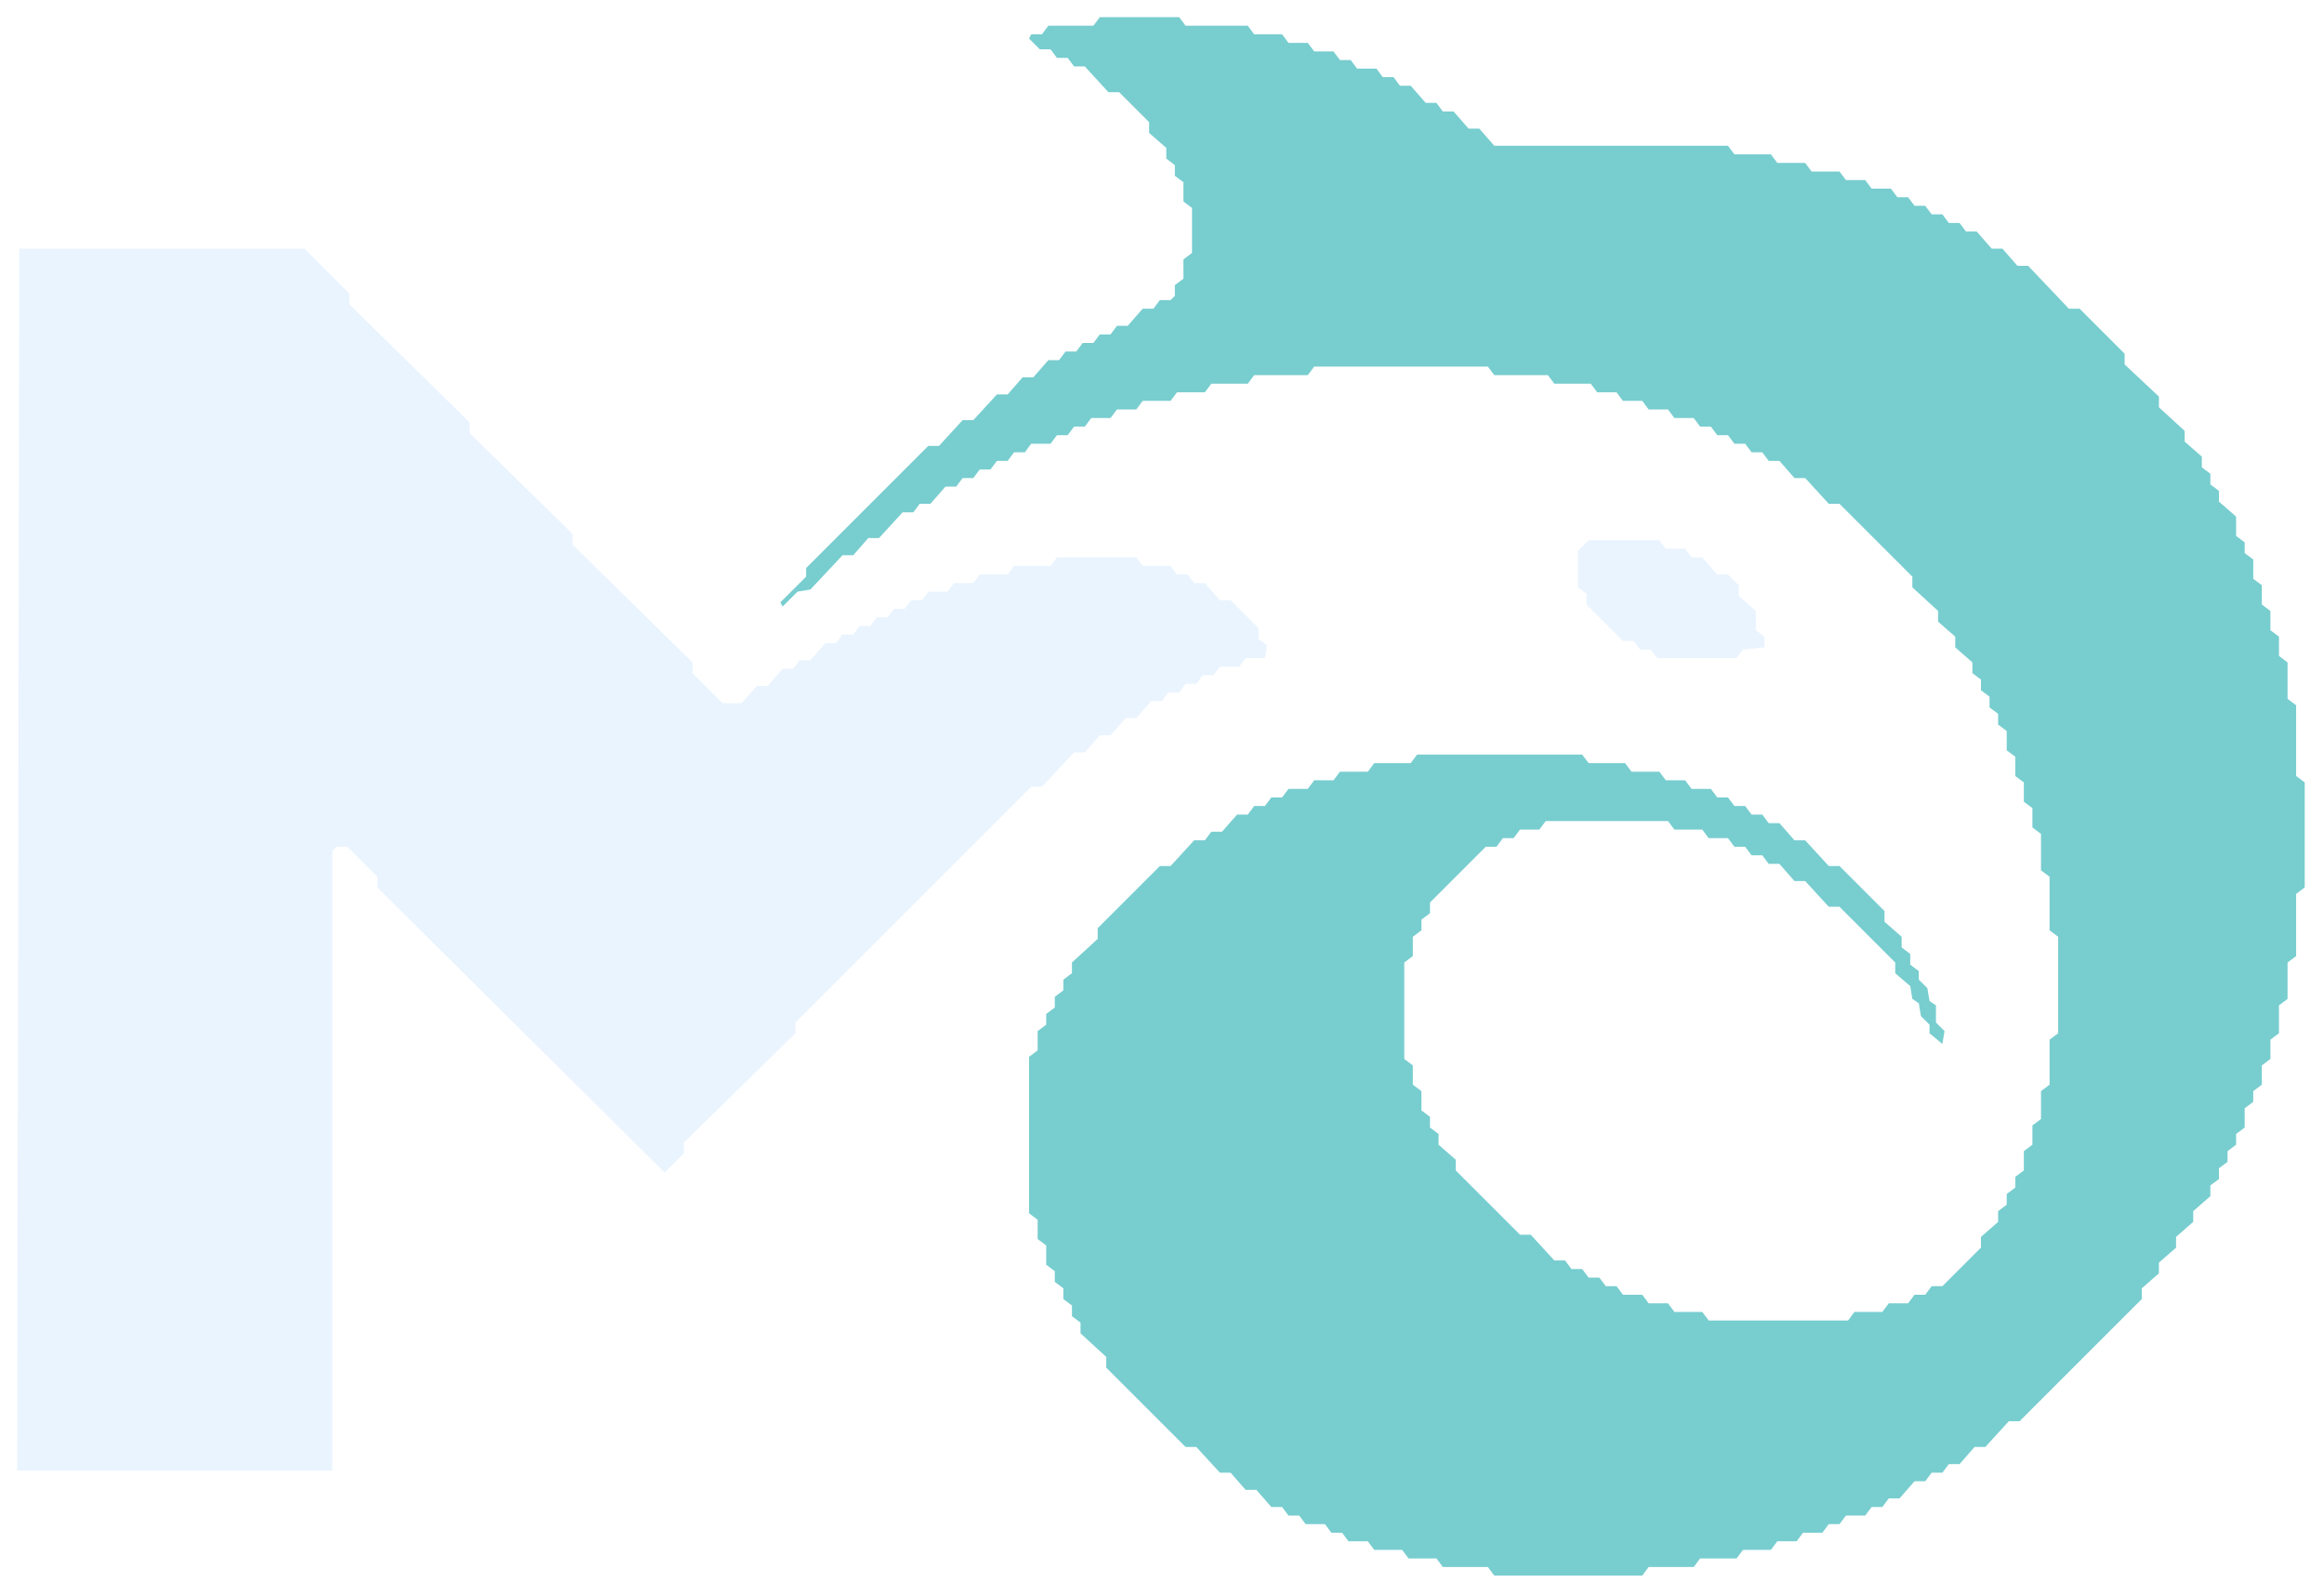
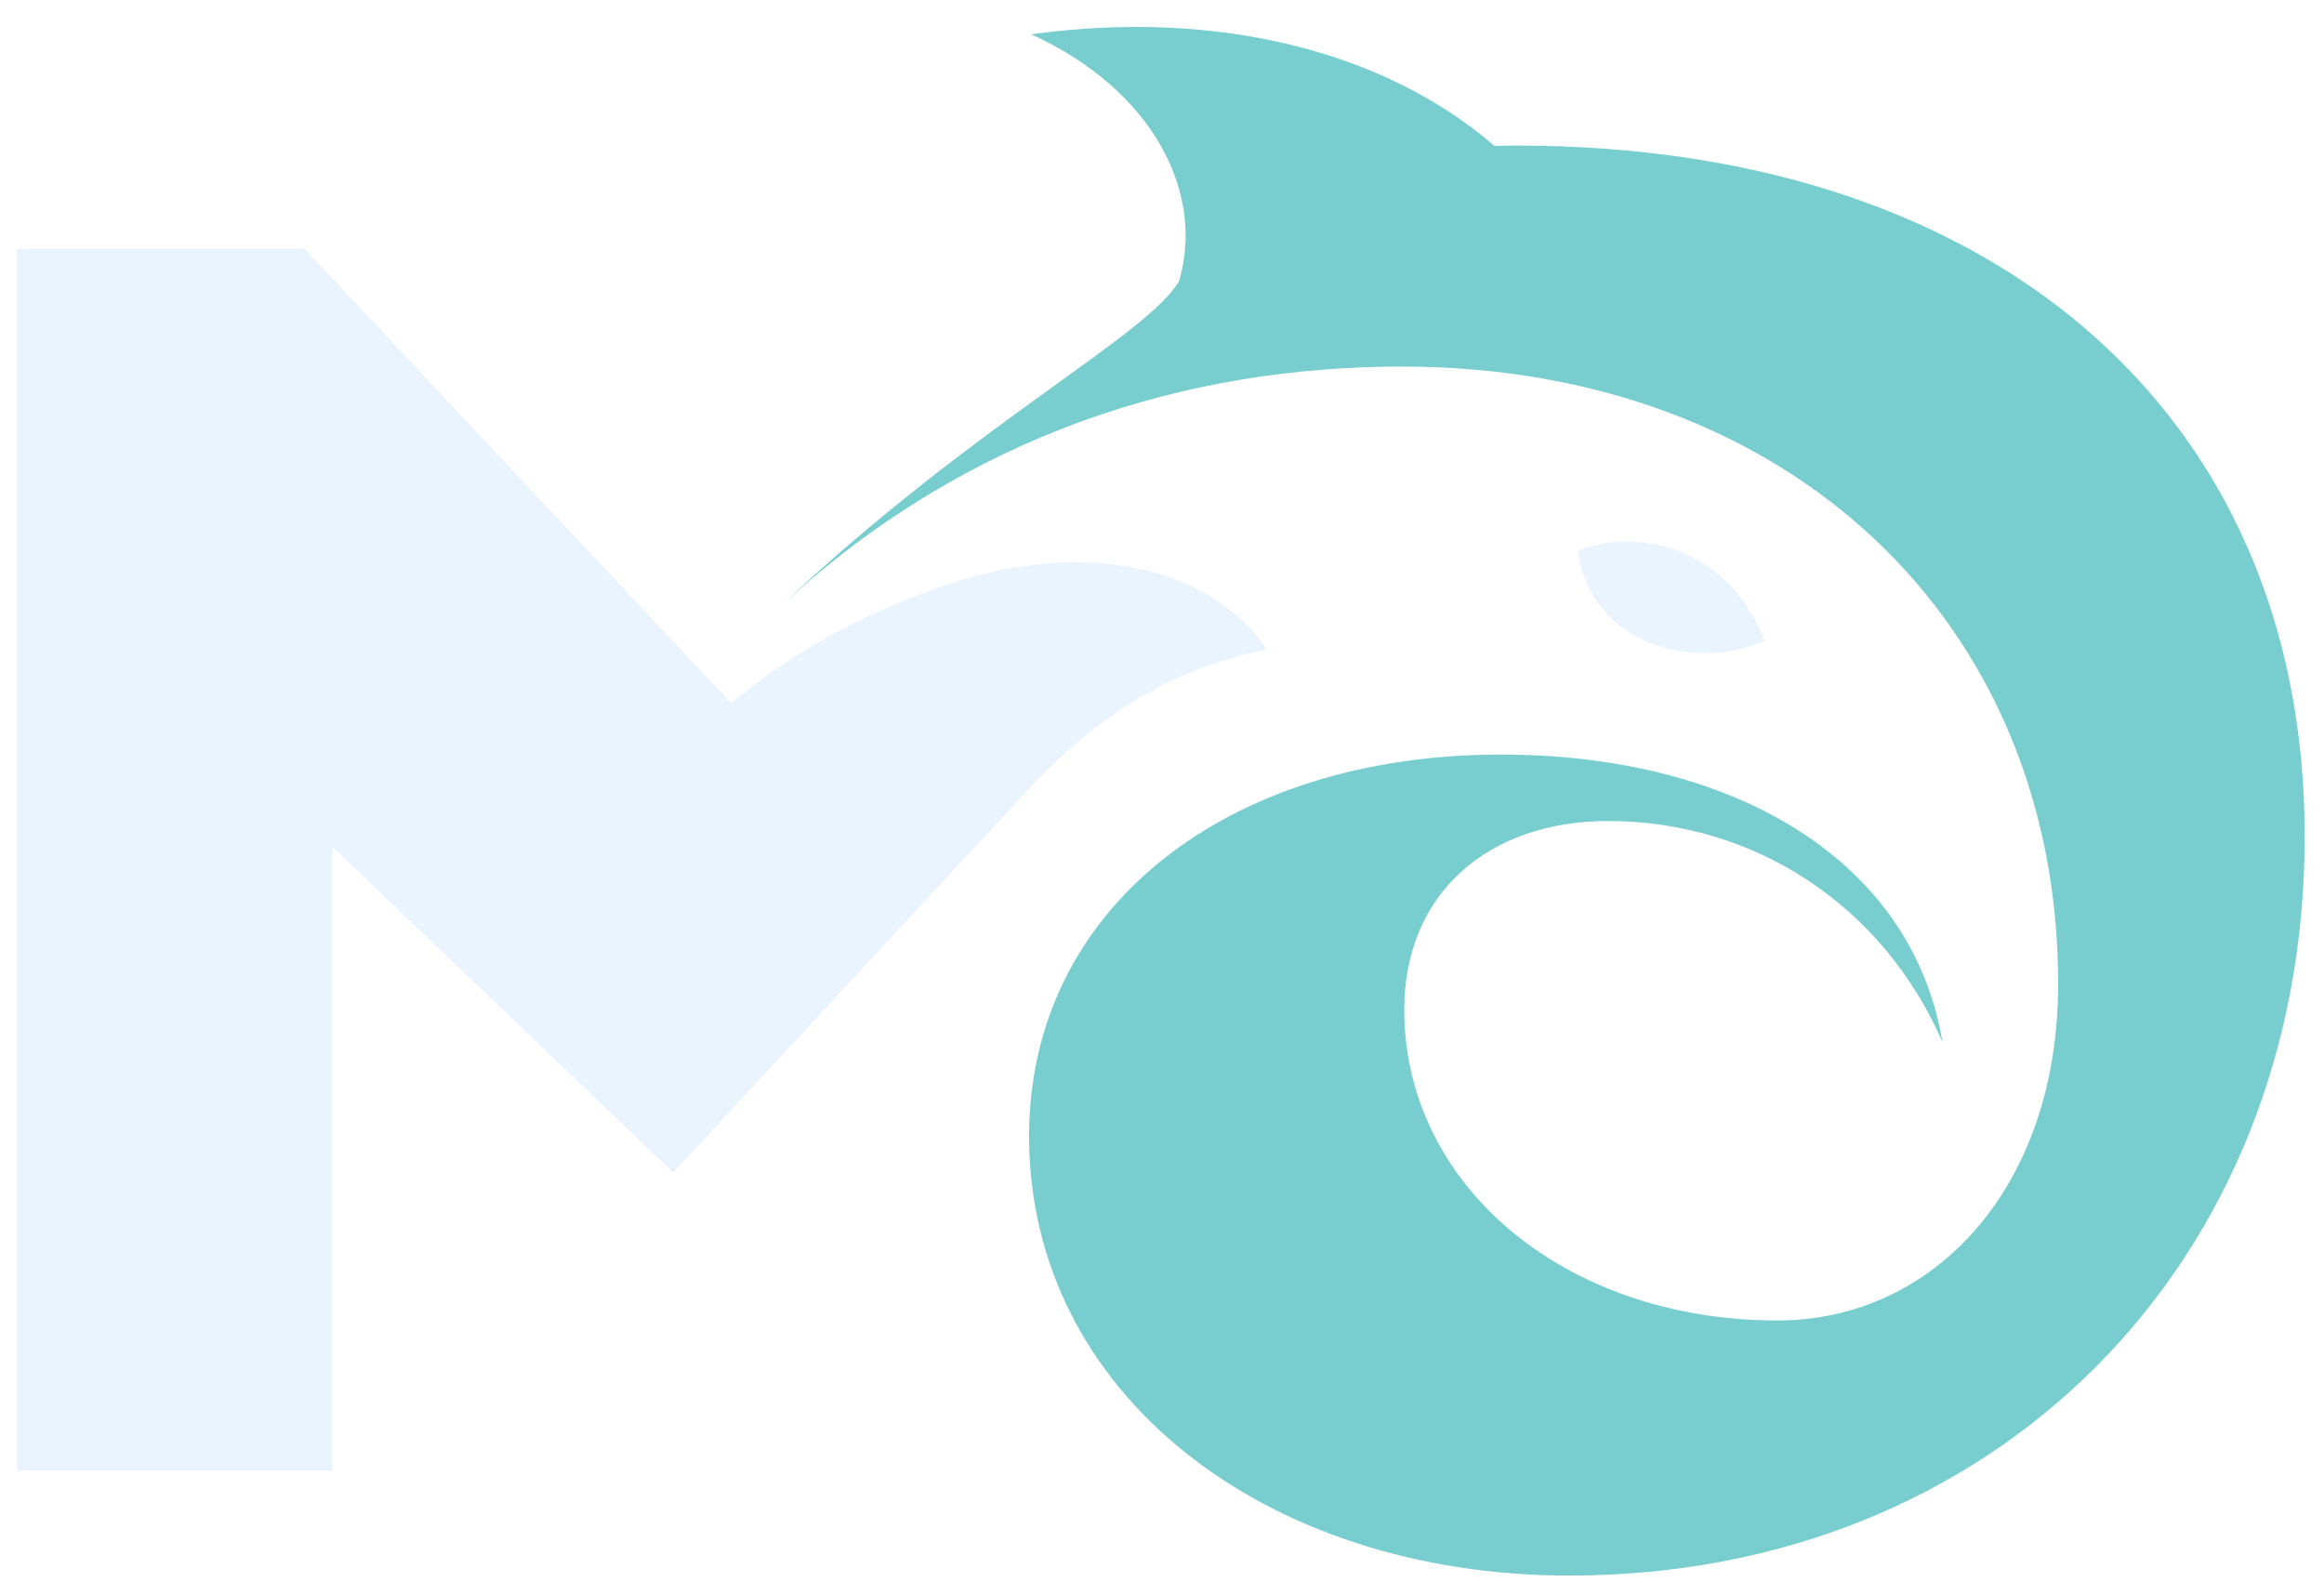
<svg xmlns="http://www.w3.org/2000/svg" width="271" height="186" viewBox="16 14 271 186">
-   <path d="M 200.00,78.25 L 200.00,82.50 L 201.00,83.25 L 201.00,84.50 L 205.25,88.75 L 206.50,88.75 L 207.25,89.75 L 208.50,89.75 L 209.25,90.75 L 218.50,90.75 L 219.25,89.75 L 221.75,89.50 L 221.75,88.25 L 220.75,87.50 L 220.75,85.25 L 218.75,83.50 L 218.75,82.25 L 217.50,81.00 L 216.25,81.00 L 214.50,79.00 L 213.25,79.00 L 212.50,78.00 L 210.25,78.00 L 209.50,77.00 L 201.25,77.00 Z M 18.00,185.50 L 54.75,185.50 L 54.75,113.25 L 55.25,112.75 L 56.50,112.75 L 60.00,116.25 L 60.00,117.50 L 93.50,150.75 L 95.75,148.50 L 95.75,147.25 L 108.75,134.50 L 108.75,133.25 L 136.25,105.75 L 137.50,105.75 L 141.25,101.75 L 142.50,101.75 L 144.25,99.75 L 145.50,99.75 L 147.25,97.75 L 148.50,97.75 L 150.25,95.75 L 151.50,95.75 L 152.25,94.75 L 153.50,94.75 L 154.25,93.75 L 155.50,93.75 L 156.25,92.75 L 157.50,92.75 L 158.25,91.75 L 160.50,91.75 L 161.25,90.75 L 163.50,90.75 L 163.75,89.25 L 162.75,88.50 L 162.75,87.25 L 159.50,84.00 L 158.25,84.00 L 156.50,82.00 L 155.25,82.00 L 154.50,81.00 L 153.25,81.00 L 152.50,80.00 L 149.25,80.00 L 148.50,79.00 L 139.25,79.00 L 138.50,80.00 L 134.25,80.00 L 133.50,81.00 L 130.25,81.00 L 129.50,82.00 L 127.25,82.00 L 126.50,83.00 L 124.25,83.00 L 123.50,84.00 L 122.25,84.00 L 121.50,85.00 L 120.25,85.00 L 119.50,86.00 L 118.25,86.00 L 117.50,87.00 L 116.25,87.00 L 115.50,88.00 L 114.25,88.00 L 113.50,89.00 L 112.25,89.00 L 110.50,91.00 L 109.25,91.00 L 108.50,92.00 L 107.25,92.00 L 105.50,94.00 L 104.25,94.00 L 102.50,96.00 L 100.25,96.00 L 96.75,92.50 L 96.75,91.25 L 82.75,77.50 L 82.75,76.25 L 70.75,64.50 L 70.75,63.25 L 56.75,49.50 L 56.75,48.25 L 51.50,43.00 L 18.25,43.00 Z" fill="#EAF4FF" />
-   <path d="M 136.25,18.00 L 136.00,18.50 L 137.25,19.75 L 138.50,19.75 L 139.25,20.75 L 140.50,20.75 L 141.25,21.75 L 142.50,21.75 L 145.25,24.75 L 146.50,24.75 L 150.00,28.25 L 150.00,29.50 L 152.00,31.25 L 152.00,32.50 L 153.00,33.25 L 153.00,34.50 L 154.00,35.25 L 154.00,37.50 L 155.00,38.25 L 155.00,43.50 L 154.00,44.25 L 154.00,46.50 L 153.00,47.25 L 153.00,48.50 L 152.50,49.00 L 151.25,49.00 L 150.50,50.00 L 149.25,50.00 L 147.50,52.00 L 146.25,52.00 L 145.50,53.00 L 144.25,53.00 L 143.50,54.00 L 142.25,54.00 L 141.50,55.00 L 140.25,55.00 L 139.50,56.00 L 138.25,56.00 L 136.50,58.00 L 135.25,58.00 L 133.50,60.00 L 132.25,60.00 L 129.50,63.00 L 128.25,63.00 L 125.50,66.00 L 124.25,66.00 L 110.00,80.25 L 110.00,81.25 L 107.00,84.25 L 107.25,84.75 L 109.00,83.00 L 110.50,82.75 L 114.25,78.75 L 115.50,78.75 L 117.25,76.75 L 118.50,76.75 L 121.25,73.75 L 122.50,73.75 L 123.25,72.75 L 124.50,72.75 L 126.25,70.75 L 127.50,70.75 L 128.25,69.75 L 129.50,69.75 L 130.25,68.75 L 131.50,68.75 L 132.25,67.75 L 133.50,67.75 L 134.25,66.75 L 135.50,66.75 L 136.25,65.75 L 138.50,65.75 L 139.25,64.75 L 140.50,64.75 L 141.25,63.75 L 142.50,63.75 L 143.25,62.75 L 145.50,62.75 L 146.25,61.75 L 148.50,61.75 L 149.25,60.75 L 152.50,60.75 L 153.25,59.75 L 156.50,59.75 L 157.25,58.75 L 161.50,58.75 L 162.25,57.75 L 168.50,57.75 L 169.25,56.75 L 189.50,56.75 L 190.25,57.75 L 196.50,57.75 L 197.25,58.75 L 201.50,58.75 L 202.25,59.75 L 204.50,59.75 L 205.25,60.75 L 207.50,60.75 L 208.25,61.75 L 210.50,61.75 L 211.25,62.75 L 213.50,62.75 L 214.25,63.75 L 215.50,63.75 L 216.25,64.75 L 217.50,64.75 L 218.25,65.75 L 219.50,65.75 L 220.25,66.75 L 221.50,66.75 L 222.25,67.75 L 223.50,67.75 L 225.25,69.75 L 226.50,69.75 L 229.25,72.75 L 230.50,72.75 L 239.00,81.25 L 239.00,82.50 L 242.00,85.25 L 242.00,86.50 L 244.00,88.25 L 244.00,89.50 L 246.00,91.25 L 246.00,92.50 L 247.00,93.25 L 247.00,94.50 L 248.00,95.25 L 248.00,96.50 L 249.00,97.25 L 249.00,98.50 L 250.00,99.25 L 250.00,101.50 L 251.00,102.25 L 251.00,104.50 L 252.00,105.25 L 252.00,107.50 L 253.00,108.25 L 253.00,110.50 L 254.00,111.25 L 254.00,115.50 L 255.00,116.25 L 255.00,122.50 L 256.00,123.25 L 256.00,134.50 L 255.00,135.25 L 255.00,140.50 L 254.00,141.25 L 254.00,144.50 L 253.00,145.25 L 253.00,147.50 L 252.00,148.25 L 252.00,150.50 L 251.00,151.25 L 251.00,152.50 L 250.00,153.25 L 250.00,154.50 L 249.00,155.25 L 249.00,156.50 L 247.00,158.25 L 247.00,159.50 L 242.50,164.00 L 241.25,164.00 L 240.50,165.00 L 239.25,165.00 L 238.50,166.00 L 236.25,166.00 L 235.50,167.00 L 232.25,167.00 L 231.50,168.00 L 215.25,168.00 L 214.50,167.00 L 211.25,167.00 L 210.50,166.00 L 208.25,166.00 L 207.50,165.00 L 205.25,165.00 L 204.50,164.00 L 203.25,164.00 L 202.50,163.00 L 201.25,163.00 L 200.50,162.00 L 199.25,162.00 L 198.50,161.00 L 197.25,161.00 L 194.50,158.00 L 193.25,158.00 L 185.75,150.50 L 185.75,149.25 L 183.75,147.50 L 183.75,146.25 L 182.75,145.50 L 182.75,144.25 L 181.75,143.50 L 181.75,141.25 L 180.75,140.50 L 180.75,138.25 L 179.75,137.50 L 179.75,126.25 L 180.75,125.50 L 180.75,123.25 L 181.75,122.50 L 181.75,121.25 L 182.75,120.50 L 182.75,119.25 L 189.25,112.75 L 190.50,112.75 L 191.25,111.75 L 192.50,111.75 L 193.25,110.75 L 195.50,110.75 L 196.25,109.75 L 210.50,109.75 L 211.25,110.75 L 214.50,110.75 L 215.25,111.75 L 217.50,111.75 L 218.25,112.75 L 219.50,112.75 L 220.25,113.75 L 221.50,113.75 L 222.25,114.75 L 223.50,114.75 L 225.25,116.75 L 226.50,116.75 L 229.25,119.75 L 230.50,119.75 L 237.00,126.25 L 237.00,127.50 L 238.75,129.00 L 239.00,130.50 L 239.75,131.00 L 240.00,132.50 L 241.00,133.50 L 241.00,134.50 L 242.50,135.75 L 242.75,134.25 L 241.75,133.25 L 241.75,131.25 L 241.00,130.75 L 240.75,129.25 L 239.75,128.25 L 239.75,127.25 L 238.75,126.50 L 238.75,125.25 L 237.75,124.50 L 237.75,123.25 L 235.75,121.50 L 235.75,120.25 L 230.50,115.00 L 229.25,115.00 L 226.50,112.00 L 225.25,112.00 L 223.50,110.00 L 222.25,110.00 L 221.50,109.00 L 220.25,109.00 L 219.50,108.00 L 218.25,108.00 L 217.50,107.00 L 216.25,107.00 L 215.50,106.00 L 213.25,106.00 L 212.50,105.00 L 210.25,105.00 L 209.50,104.00 L 206.25,104.00 L 205.50,103.00 L 201.25,103.00 L 200.50,102.00 L 181.25,102.00 L 180.50,103.00 L 176.25,103.00 L 175.50,104.00 L 172.25,104.00 L 171.50,105.00 L 169.25,105.00 L 168.50,106.00 L 166.25,106.00 L 165.50,107.00 L 164.25,107.00 L 163.50,108.00 L 162.25,108.00 L 161.50,109.00 L 160.25,109.00 L 158.50,111.00 L 157.25,111.00 L 156.50,112.00 L 155.25,112.00 L 152.50,115.00 L 151.25,115.00 L 144.00,122.25 L 144.00,123.50 L 141.00,126.25 L 141.00,127.50 L 140.00,128.25 L 140.00,129.50 L 139.00,130.25 L 139.00,131.50 L 138.00,132.25 L 138.00,133.50 L 137.00,134.25 L 137.00,136.50 L 136.00,137.25 L 136.00,155.50 L 137.00,156.25 L 137.00,158.50 L 138.00,159.25 L 138.00,161.50 L 139.00,162.25 L 139.00,163.50 L 140.00,164.25 L 140.00,165.50 L 141.00,166.25 L 141.00,167.50 L 142.00,168.25 L 142.00,169.50 L 145.00,172.25 L 145.00,173.50 L 154.25,182.75 L 155.50,182.75 L 158.25,185.75 L 159.50,185.75 L 161.25,187.75 L 162.50,187.75 L 164.25,189.75 L 165.50,189.75 L 166.25,190.75 L 167.50,190.75 L 168.25,191.75 L 170.50,191.75 L 171.25,192.75 L 172.50,192.75 L 173.25,193.75 L 175.50,193.75 L 176.25,194.75 L 179.50,194.75 L 180.25,195.75 L 183.50,195.75 L 184.25,196.75 L 189.50,196.75 L 190.25,197.75 L 207.50,197.75 L 208.25,196.75 L 213.50,196.75 L 214.25,195.75 L 218.50,195.75 L 219.25,194.75 L 222.50,194.75 L 223.25,193.75 L 225.50,193.75 L 226.25,192.75 L 228.50,192.75 L 229.25,191.75 L 230.50,191.75 L 231.25,190.75 L 233.50,190.75 L 234.25,189.75 L 235.50,189.75 L 236.25,188.75 L 237.50,188.75 L 239.25,186.75 L 240.50,186.75 L 241.25,185.75 L 242.50,185.75 L 243.25,184.75 L 244.50,184.75 L 246.25,182.75 L 247.50,182.75 L 250.25,179.75 L 251.50,179.75 L 265.75,165.50 L 265.75,164.25 L 267.75,162.50 L 267.75,161.25 L 269.75,159.50 L 269.75,158.25 L 271.75,156.50 L 271.75,155.25 L 273.75,153.50 L 273.75,152.25 L 274.75,151.50 L 274.75,150.25 L 275.75,149.50 L 275.75,148.25 L 276.75,147.50 L 276.75,146.25 L 277.75,145.50 L 277.75,143.25 L 278.75,142.50 L 278.75,141.25 L 279.75,140.50 L 279.75,138.25 L 280.75,137.50 L 280.75,135.25 L 281.75,134.50 L 281.75,131.25 L 282.75,130.50 L 282.75,126.25 L 283.75,125.50 L 283.75,118.25 L 284.75,117.50 L 284.75,105.25 L 283.75,104.50 L 283.75,96.25 L 282.75,95.50 L 282.75,91.25 L 281.75,90.50 L 281.75,88.25 L 280.75,87.50 L 280.75,85.25 L 279.75,84.50 L 279.75,82.25 L 278.75,81.50 L 278.75,79.25 L 277.75,78.50 L 277.75,77.25 L 276.75,76.50 L 276.75,74.25 L 274.75,72.50 L 274.75,71.25 L 273.75,70.50 L 273.75,69.25 L 272.75,68.50 L 272.75,67.25 L 270.75,65.50 L 270.75,64.25 L 267.75,61.50 L 267.75,60.25 L 263.75,56.50 L 263.75,55.25 L 258.50,50.00 L 257.25,50.00 L 252.50,45.00 L 251.25,45.00 L 249.50,43.00 L 248.25,43.00 L 246.50,41.00 L 245.25,41.00 L 244.50,40.00 L 243.25,40.00 L 242.50,39.00 L 241.25,39.00 L 240.50,38.00 L 239.25,38.00 L 238.50,37.00 L 237.25,37.00 L 236.50,36.00 L 234.25,36.00 L 233.50,35.00 L 231.25,35.00 L 230.50,34.00 L 227.25,34.00 L 226.50,33.00 L 223.25,33.00 L 222.50,32.00 L 218.25,32.00 L 217.50,31.00 L 190.25,31.00 L 188.50,29.00 L 187.25,29.00 L 185.50,27.00 L 184.25,27.00 L 183.50,26.00 L 182.25,26.00 L 180.50,24.00 L 179.25,24.00 L 178.50,23.00 L 177.25,23.00 L 176.50,22.00 L 174.25,22.00 L 173.50,21.00 L 172.25,21.00 L 171.50,20.00 L 169.25,20.00 L 168.50,19.00 L 166.25,19.00 L 165.50,18.00 L 162.25,18.00 L 161.50,17.00 L 154.25,17.00 L 153.50,16.00 L 144.25,16.00 L 143.50,17.00 L 138.25,17.00 L 137.50,18.00 Z" fill="#78CDCF" />
+   <path d="M 200.00,78.25 C 206.50,75.50 217.50,77.50 221.75,88.75 C 214.00,92.25 201.50,89.50 200.00,78.25 Z M 18.00,185.50 L 54.75,185.50 L 54.75,112.75 L 94.50,150.75 L 135.50,106.50 C 144.50,96.75 153.50,91.75 163.75,89.75 C 156.50,79.25 140.50,76.50 123.50,83.25 C 114.75,86.50 107.25,91.00 101.25,96.00 L 51.50,43.00 L 18.00,43.00 Z" fill="#EAF4FF" />
+   <path d="M 136.25,18.00 C 150.50,24.50 156.50,36.50 153.50,46.75 C 150.00,53.00 129.50,63.50 107.25,84.50 C 129.00,64.50 154.50,56.75 179.50,56.75 C 224.50,56.75 256.00,86.50 256.00,128.75 C 256.00,152.50 241.50,168.00 223.25,168.00 C 198.50,168.00 179.75,152.25 179.75,131.75 C 179.75,118.25 189.50,109.75 203.50,109.75 C 220.50,109.75 235.50,119.50 242.50,135.50 C 239.00,114.50 218.50,102.00 191.00,102.00 C 159.00,102.00 136.00,120.00 136.00,146.50 C 136.00,176.50 163.50,197.75 199.00,197.75 C 248.50,197.75 284.75,161.50 284.75,111.50 C 284.75,62.00 248.00,30.00 190.25,31.00 C 177.50,20.00 158.00,15.00 136.25,18.00 Z" fill="#78CDCF" />
</svg>
